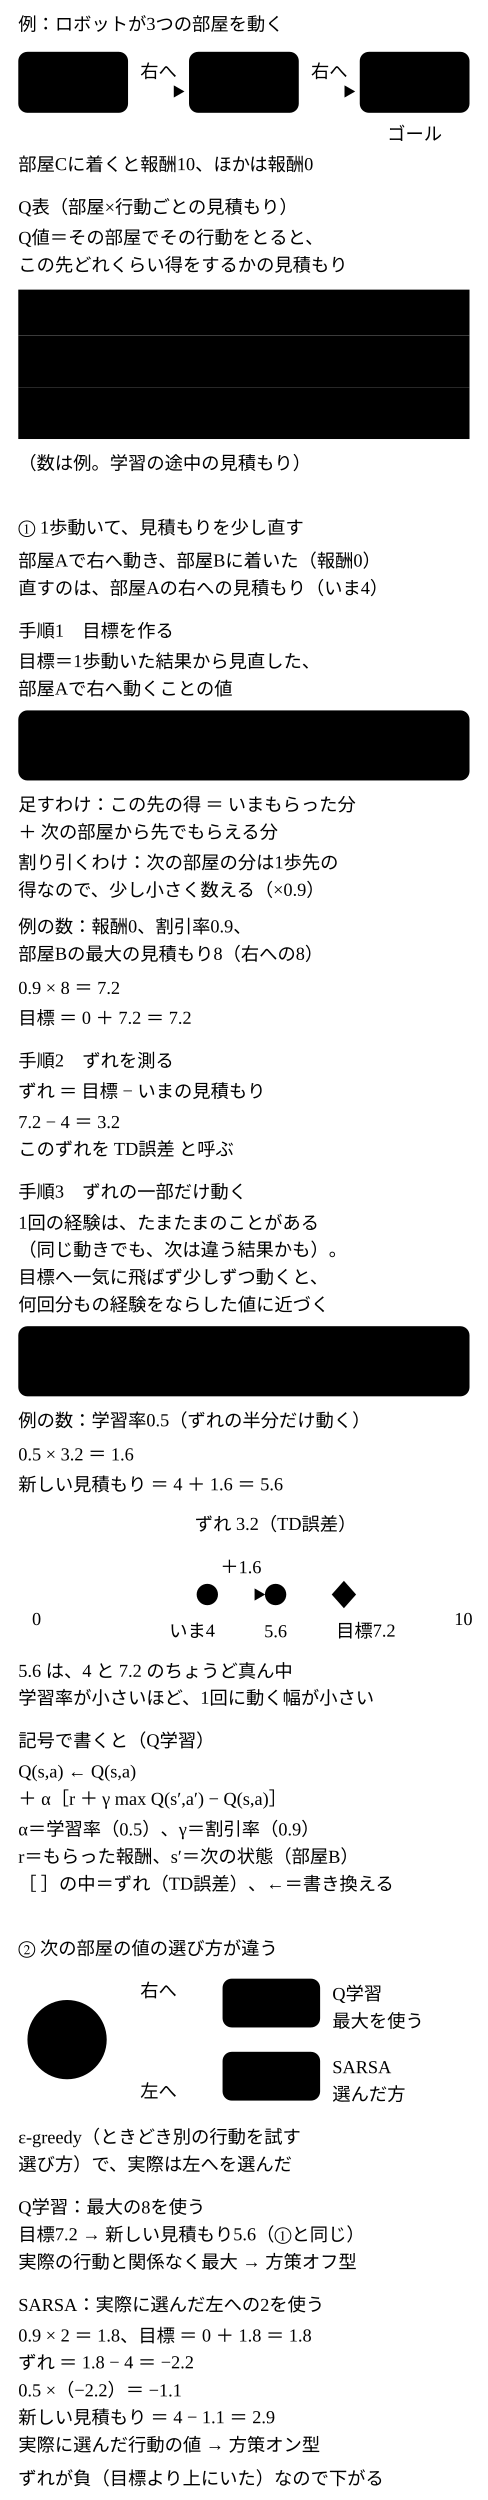
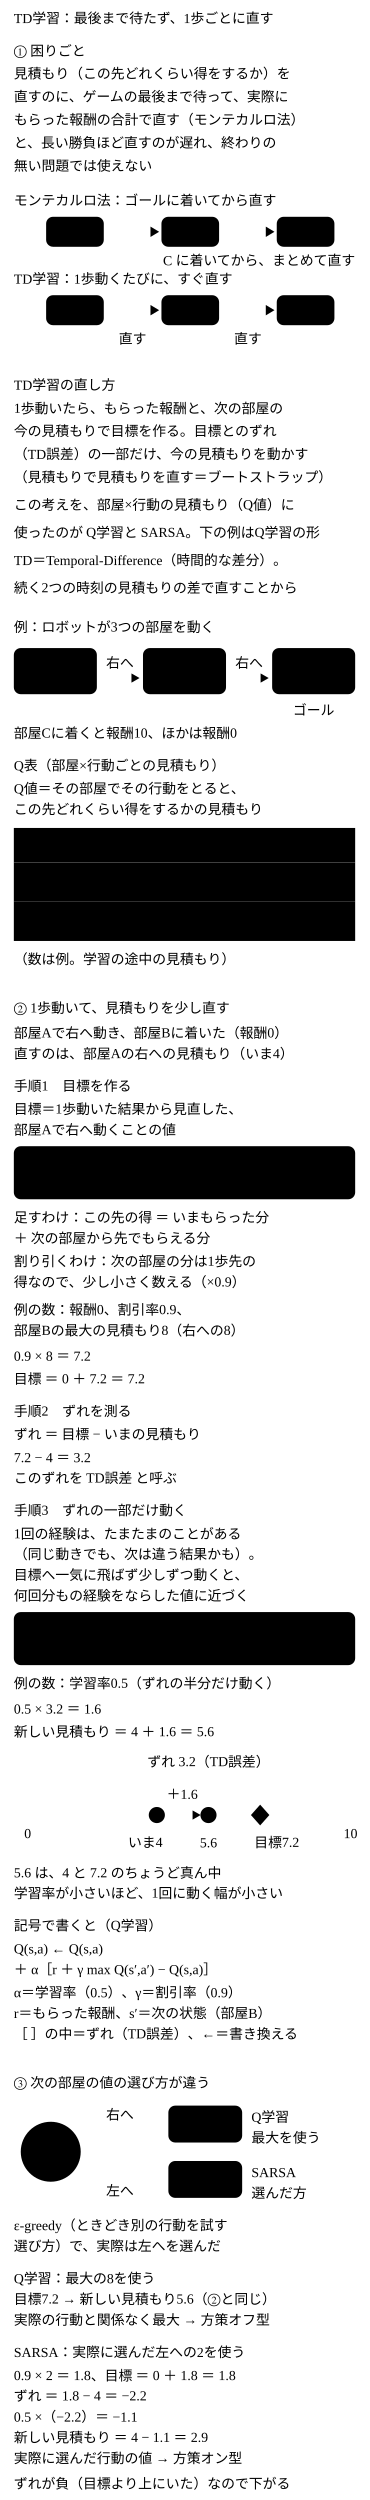
- <svg xmlns="http://www.w3.org/2000/svg" viewBox="0 0 320 1640" role="img" aria-labelledby="fig-g-q-sarsa-td-t fig-g-q-sarsa-td-d">
-   <text x="12" y="20" class="tb">例：ロボットが3つの部屋を動く</text>
-   <rect x="12" y="34" width="72" height="40" class="fs sb" stroke-width="1.5" rx="6" />
-   <text x="48" y="59" class="tb" text-anchor="middle">部屋A</text>
-   <rect x="124" y="34" width="72" height="40" class="fs sb" stroke-width="1.5" rx="6" />
-   <text x="160" y="59" class="tb" text-anchor="middle">部屋B</text>
-   <rect x="236" y="34" width="72" height="40" class="fok sok" stroke-width="2" rx="6" />
-   <text x="272" y="59" class="tb" text-anchor="middle">部屋C</text>
-   <line x1="86" y1="60" x2="114" y2="60" class="l w1" />
-   <polygon points="121,60 114,56 114,64" class="ft" />
-   <text x="104" y="51" class="tm" text-anchor="middle">右へ</text>
-   <line x1="198" y1="60" x2="226" y2="60" class="l w1" />
-   <polygon points="233,60 226,56 226,64" class="ft" />
-   <text x="216" y="51" class="tm" text-anchor="middle">右へ</text>
-   <text x="272" y="92" class="tb tok" text-anchor="middle">ゴール</text>
-   <text x="12" y="112" class="tm">部屋Cに着くと報酬10、ほかは報酬0</text>
-   <text x="12" y="140" class="tb">Q表（部屋×行動ごとの見積もり）</text>
-   <text x="12" y="160">Q値＝その部屋でその行動をとると、</text>
-   <text x="12" y="178">この先どれくらい得をするかの見積もり</text>
-   <rect x="12" y="190" width="296" height="30" class="fbg sb" stroke-width="1" />
-   <text x="60" y="210" class="tm" text-anchor="middle">部屋</text>
-   <text x="158" y="210" class="tb" text-anchor="middle">右へ</text>
-   <text x="258" y="210" class="tb" text-anchor="middle">左へ</text>
-   <rect x="12" y="220" width="296" height="34" class="fs sb" stroke-width="1" />
-   <text x="60" y="242" class="tb" text-anchor="middle">部屋A</text>
-   <rect x="116" y="224" width="84" height="26" class="fs sm" stroke-width="2" rx="4" />
-   <text x="158" y="242" class="tb" text-anchor="middle">4（直す）</text>
-   <text x="258" y="242" class="tm" text-anchor="middle">0</text>
-   <rect x="12" y="254" width="296" height="34" class="fs sb" stroke-width="1" />
-   <text x="60" y="276" class="tb" text-anchor="middle">部屋B</text>
-   <rect x="116" y="258" width="84" height="26" class="fas sa" stroke-width="2.5" rx="4" />
-   <text x="158" y="276" class="tb ta" text-anchor="middle">8</text>
-   <rect x="216" y="258" width="84" height="26" class="fwn swn" stroke-width="2.5" rx="4" />
-   <text x="258" y="276" class="tb twn" text-anchor="middle">2</text>
-   <text x="12" y="308" class="tm">（数は例。学習の途中の見積もり）</text>
-   <line x1="12" y1="326" x2="308" y2="326" class="l sb w1" />
-   <text x="12" y="350" class="tb">① 1歩動いて、見積もりを少し直す</text>
-   <text x="12" y="372">部屋Aで右へ動き、部屋Bに着いた（報酬0）</text>
-   <text x="12" y="390" class="tm">直すのは、部屋Aの右への見積もり（いま4）</text>
-   <text x="12" y="418" class="tb ta">手順1　目標を作る</text>
-   <text x="12" y="438">目標＝1歩動いた結果から見直した、</text>
-   <text x="12" y="456">　部屋Aで右へ動くことの値</text>
-   <rect x="12" y="466" width="296" height="46" class="fs sa" stroke-width="1.5" rx="6" />
-   <text x="22" y="485" class="tb">目標 ＝ もらった報酬</text>
-   <text x="22" y="503" class="tb">　＋ 割引率 × 次の部屋の最大の見積もり</text>
-   <text x="12" y="532" class="tm">足すわけ：この先の得 ＝ いまもらった分</text>
-   <text x="12" y="550" class="tm">　＋ 次の部屋から先でもらえる分</text>
-   <text x="12" y="570" class="tm">割り引くわけ：次の部屋の分は1歩先の</text>
-   <text x="12" y="588" class="tm">　得なので、少し小さく数える（×0.9）</text>
-   <text x="12" y="612" class="ta">例の数：報酬0、割引率0.9、</text>
-   <text x="12" y="630" class="ta">　部屋Bの最大の見積もり8（右への8）</text>
-   <text x="12" y="652" class="tb">0.9 × 8 ＝ 7.2</text>
-   <text x="12" y="672" class="tb">目標 ＝ 0 ＋ 7.2 ＝ 7.2</text>
-   <text x="12" y="700" class="tb ta">手順2　ずれを測る</text>
-   <text x="12" y="720">ずれ ＝ 目標 − いまの見積もり</text>
-   <text x="12" y="740" class="tb">7.2 − 4 ＝ 3.2</text>
-   <text x="12" y="758" class="tm">このずれを TD誤差 と呼ぶ</text>
-   <text x="12" y="786" class="tb ta">手順3　ずれの一部だけ動く</text>
-   <text x="12" y="806">1回の経験は、たまたまのことがある</text>
-   <text x="12" y="824">（同じ動きでも、次は違う結果かも）。</text>
-   <text x="12" y="842">目標へ一気に飛ばず少しずつ動くと、</text>
-   <text x="12" y="860">何回分もの経験をならした値に近づく</text>
-   <rect x="12" y="870" width="296" height="46" class="fs sa" stroke-width="1.5" rx="6" />
-   <text x="22" y="889" class="tb">新しい見積もり ＝ いまの見積もり</text>
-   <text x="22" y="907" class="tb">　＋ 学習率 × ずれ</text>
-   <text x="12" y="936" class="ta">例の数：学習率0.5（ずれの半分だけ動く）</text>
-   <text x="12" y="958" class="tb">0.5 × 3.2 ＝ 1.6</text>
-   <text x="12" y="978" class="tb">新しい見積もり ＝ 4 ＋ 1.6 ＝ 5.6</text>
-   <text x="180.8" y="1004" class="tb" text-anchor="middle">ずれ 3.2（TD誤差）</text>
-   <line x1="136" y1="1012" x2="225.6" y2="1012" class="l sm w1" />
-   <line x1="136" y1="1007" x2="136" y2="1017" class="l sm w1" />
-   <line x1="225.6" y1="1007" x2="225.6" y2="1017" class="l sm w1" />
-   <text x="158" y="1032" class="ta" text-anchor="middle">＋1.6</text>
-   <line x1="24" y1="1046" x2="304" y2="1046" class="l sm w1" />
-   <text x="24" y="1066" class="tm" text-anchor="middle">0</text>
-   <text x="304" y="1066" class="tm" text-anchor="middle">10</text>
-   <line x1="24" y1="1042" x2="24" y2="1050" class="l sm w1" />
-   <line x1="304" y1="1042" x2="304" y2="1050" class="l sm w1" />
-   <polygon points="225.6,1037 233.6,1046 225.6,1055 217.6,1046" class="fas sa" stroke-width="2" />
-   <line x1="144" y1="1046" x2="168" y2="1046" class="l sa w2" />
-   <polygon points="174,1046 167,1042 167,1050" class="fa" />
-   <circle cx="136" cy="1046" r="7" class="fm sm" />
-   <circle cx="180.8" cy="1046" r="7" class="fa sa" />
-   <text x="126" y="1074" class="tm" text-anchor="middle">いま4</text>
-   <text x="180.8" y="1074" class="tb ta" text-anchor="middle">5.6</text>
-   <text x="240" y="1074" class="ta" text-anchor="middle">目標7.2</text>
-   <text x="12" y="1100" class="tb">5.6 は、4 と 7.2 のちょうど真ん中</text>
-   <text x="12" y="1118" class="tm">学習率が小さいほど、1回に動く幅が小さい</text>
-   <text x="12" y="1146" class="tb">記号で書くと（Q学習）</text>
-   <text x="12" y="1166">Q(s,a) ← Q(s,a)</text>
-   <text x="12" y="1184">　＋ α［r ＋ γ max Q(s′,a′) − Q(s,a)］</text>
-   <text x="12" y="1204" class="tm">α＝学習率（0.5）、γ＝割引率（0.9）</text>
-   <text x="12" y="1222" class="tm">r＝もらった報酬、s′＝次の状態（部屋B）</text>
-   <text x="12" y="1240" class="tm">［ ］の中＝ずれ（TD誤差）、←＝書き換える</text>
-   <line x1="12" y1="1258" x2="308" y2="1258" class="l sb w1" />
-   <text x="12" y="1282" class="tb">② 次の部屋の値の選び方が違う</text>
-   <circle cx="44" cy="1338" r="26" class="fs sb" stroke-width="1.5" />
-   <text x="44" y="1343" class="tb" text-anchor="middle">部屋B</text>
-   <line x1="70" y1="1328" x2="146" y2="1314" class="l sm w1" />
-   <text x="104" y="1310" class="tm" text-anchor="middle">右へ</text>
-   <rect x="146" y="1298" width="64" height="32" class="fas sa" stroke-width="2.5" rx="6" />
-   <text x="178" y="1319" class="tb ta" text-anchor="middle">Q＝8</text>
-   <line x1="70" y1="1348" x2="146" y2="1362" class="l sm w1" />
-   <text x="104" y="1376" class="tm" text-anchor="middle">左へ</text>
-   <rect x="146" y="1346" width="64" height="32" class="fwn swn" stroke-width="2.5" rx="6" />
-   <text x="178" y="1367" class="tb twn" text-anchor="middle">Q＝2</text>
-   <text x="218" y="1312" class="tb ta">Q学習</text>
-   <text x="218" y="1330" class="ta">最大を使う</text>
-   <text x="218" y="1360" class="tb twn">SARSA</text>
-   <text x="218" y="1378" class="twn">選んだ方</text>
-   <text x="12" y="1406" class="tm">ε-greedy（ときどき別の行動を試す</text>
-   <text x="12" y="1424" class="tm">選び方）で、実際は左へを選んだ</text>
-   <text x="12" y="1452" class="tb ta">Q学習：最大の8を使う</text>
-   <text x="12" y="1470" class="ta">　目標7.2 → 新しい見積もり5.6（①と同じ）</text>
-   <text x="12" y="1488" class="ta">　実際の行動と関係なく最大 → 方策オフ型</text>
-   <text x="12" y="1516" class="tb twn">SARSA：実際に選んだ左への2を使う</text>
-   <text x="12" y="1536" class="twn">　0.9 × 2 ＝ 1.8、目標 ＝ 0 ＋ 1.8 ＝ 1.8</text>
-   <text x="12" y="1554" class="twn">　ずれ ＝ 1.8 − 4 ＝ −2.2</text>
-   <text x="12" y="1572" class="twn">　0.5 ×（−2.2）＝ −1.1</text>
-   <text x="12" y="1590" class="twn">　新しい見積もり ＝ 4 − 1.1 ＝ 2.9</text>
-   <text x="12" y="1608" class="twn">　実際に選んだ行動の値 → 方策オン型</text>
-   <text x="12" y="1630" class="tm">ずれが負（目標より上にいた）なので下がる</text>
+ <svg xmlns="http://www.w3.org/2000/svg" viewBox="0 0 320 2168" role="img" aria-labelledby="fig-g-q-sarsa-td-t fig-g-q-sarsa-td-d">
+   <text x="12" y="20" class="tb">TD学習：最後まで待たず、1歩ごとに直す</text>
+   <text x="12" y="48" class="tb">① 困りごと</text>
+   <text x="12" y="68" class="tm">見積もり（この先どれくらい得をするか）を</text>
+   <text x="12" y="88" class="tm">直すのに、ゲームの最後まで待って、実際に</text>
+   <text x="12" y="108" class="tm">もらった報酬の合計で直す（モンテカルロ法）</text>
+   <text x="12" y="128" class="tm">と、長い勝負ほど直すのが遅れ、終わりの</text>
+   <text x="12" y="148" class="tm">無い問題では使えない</text>
+   <rect x="40" y="188" width="50" height="26" class="fs sb" stroke-width="1.5" rx="6" />
+   <text x="65" y="206" class="tb" text-anchor="middle">A</text>
+   <rect x="40" y="256" width="50" height="26" class="fs sb" stroke-width="1.5" rx="6" />
+   <text x="65" y="274" class="tb" text-anchor="middle">A</text>
+   <rect x="140" y="188" width="50" height="26" class="fs sb" stroke-width="1.5" rx="6" />
+   <text x="165" y="206" class="tb" text-anchor="middle">B</text>
+   <rect x="140" y="256" width="50" height="26" class="fs sb" stroke-width="1.5" rx="6" />
+   <text x="165" y="274" class="tb" text-anchor="middle">B</text>
+   <rect x="240" y="188" width="50" height="26" class="fok sok" stroke-width="1.5" rx="6" />
+   <text x="265" y="206" class="tb" text-anchor="middle">C</text>
+   <rect x="240" y="256" width="50" height="26" class="fok sok" stroke-width="1.5" rx="6" />
+   <text x="265" y="274" class="tb" text-anchor="middle">C</text>
+   <line x1="92" y1="201" x2="131" y2="201" class="l sm w2" />
+   <polygon points="138,201 130.5,196.5 130.5,205.5" class="fm" />
+   <line x1="192" y1="201" x2="231" y2="201" class="l sm w2" />
+   <polygon points="238,201 230.5,196.5 230.5,205.5" class="fm" />
+   <line x1="92" y1="269" x2="131" y2="269" class="l sm w2" />
+   <polygon points="138,269 130.5,264.5 130.5,273.5" class="fm" />
+   <line x1="192" y1="269" x2="231" y2="269" class="l sm w2" />
+   <polygon points="238,269 230.5,264.5 230.5,273.5" class="fm" />
+   <text x="12" y="178" class="tb twn">モンテカルロ法：ゴールに着いてから直す</text>
+   <text x="308" y="230" class="twn" text-anchor="end">C に着いてから、まとめて直す</text>
+   <text x="12" y="246" class="tb ta">TD学習：1歩動くたびに、すぐ直す</text>
+   <text x="115" y="298" class="tb ta" text-anchor="middle">直す</text>
+   <text x="215" y="298" class="tb ta" text-anchor="middle">直す</text>
+   <line x1="12" y1="314" x2="308" y2="314" class="l sb w1" />
+   <text x="12" y="338" class="tb">TD学習の直し方</text>
+   <text x="12" y="358" class="tm">1歩動いたら、もらった報酬と、次の部屋の</text>
+   <text x="12" y="378" class="tm">今の見積もりで目標を作る。目標とのずれ</text>
+   <text x="12" y="398" class="tm">（TD誤差）の一部だけ、今の見積もりを動かす</text>
+   <text x="12" y="418" class="tm">（見積もりで見積もりを直す＝ブートストラップ）</text>
+   <text x="12" y="442" class="tb">この考えを、部屋×行動の見積もり（Q値）に</text>
+   <text x="12" y="466" class="tb">使ったのが Q学習と SARSA。下の例はQ学習の形</text>
+   <text x="12" y="490" class="tm">TD＝Temporal-Difference（時間的な差分）。</text>
+   <text x="12" y="514" class="tm">続く2つの時刻の見積もりの差で直すことから</text>
+   <line x1="12" y1="524" x2="308" y2="524" class="l sb w1" />
+   <g transform="translate(0,528)">
+     <text x="12" y="20" class="tb">例：ロボットが3つの部屋を動く</text>
+     <rect x="12" y="34" width="72" height="40" class="fs sb" stroke-width="1.5" rx="6" />
+     <text x="48" y="59" class="tb" text-anchor="middle">部屋A</text>
+     <rect x="124" y="34" width="72" height="40" class="fs sb" stroke-width="1.5" rx="6" />
+     <text x="160" y="59" class="tb" text-anchor="middle">部屋B</text>
+     <rect x="236" y="34" width="72" height="40" class="fok sok" stroke-width="2" rx="6" />
+     <text x="272" y="59" class="tb" text-anchor="middle">部屋C</text>
+     <line x1="86" y1="60" x2="114" y2="60" class="l w1" />
+     <polygon points="121,60 114,56 114,64" class="ft" />
+     <text x="104" y="51" class="tm" text-anchor="middle">右へ</text>
+     <line x1="198" y1="60" x2="226" y2="60" class="l w1" />
+     <polygon points="233,60 226,56 226,64" class="ft" />
+     <text x="216" y="51" class="tm" text-anchor="middle">右へ</text>
+     <text x="272" y="92" class="tb tok" text-anchor="middle">ゴール</text>
+     <text x="12" y="112" class="tm">部屋Cに着くと報酬10、ほかは報酬0</text>
+     <text x="12" y="140" class="tb">Q表（部屋×行動ごとの見積もり）</text>
+     <text x="12" y="160">Q値＝その部屋でその行動をとると、</text>
+     <text x="12" y="178">この先どれくらい得をするかの見積もり</text>
+     <rect x="12" y="190" width="296" height="30" class="fbg sb" stroke-width="1" />
+     <text x="60" y="210" class="tm" text-anchor="middle">部屋</text>
+     <text x="158" y="210" class="tb" text-anchor="middle">右へ</text>
+     <text x="258" y="210" class="tb" text-anchor="middle">左へ</text>
+     <rect x="12" y="220" width="296" height="34" class="fs sb" stroke-width="1" />
+     <text x="60" y="242" class="tb" text-anchor="middle">部屋A</text>
+     <rect x="116" y="224" width="84" height="26" class="fs sm" stroke-width="2" rx="4" />
+     <text x="158" y="242" class="tb" text-anchor="middle">4（直す）</text>
+     <text x="258" y="242" class="tm" text-anchor="middle">0</text>
+     <rect x="12" y="254" width="296" height="34" class="fs sb" stroke-width="1" />
+     <text x="60" y="276" class="tb" text-anchor="middle">部屋B</text>
+     <rect x="116" y="258" width="84" height="26" class="fas sa" stroke-width="2.5" rx="4" />
+     <text x="158" y="276" class="tb ta" text-anchor="middle">8</text>
+     <rect x="216" y="258" width="84" height="26" class="fwn swn" stroke-width="2.5" rx="4" />
+     <text x="258" y="276" class="tb twn" text-anchor="middle">2</text>
+     <text x="12" y="308" class="tm">（数は例。学習の途中の見積もり）</text>
+     <line x1="12" y1="326" x2="308" y2="326" class="l sb w1" />
+     <text x="12" y="350" class="tb">② 1歩動いて、見積もりを少し直す</text>
+     <text x="12" y="372">部屋Aで右へ動き、部屋Bに着いた（報酬0）</text>
+     <text x="12" y="390" class="tm">直すのは、部屋Aの右への見積もり（いま4）</text>
+     <text x="12" y="418" class="tb ta">手順1　目標を作る</text>
+     <text x="12" y="438">目標＝1歩動いた結果から見直した、</text>
+     <text x="12" y="456">　部屋Aで右へ動くことの値</text>
+     <rect x="12" y="466" width="296" height="46" class="fs sa" stroke-width="1.5" rx="6" />
+     <text x="22" y="485" class="tb">目標 ＝ もらった報酬</text>
+     <text x="22" y="503" class="tb">　＋ 割引率 × 次の部屋の最大の見積もり</text>
+     <text x="12" y="532" class="tm">足すわけ：この先の得 ＝ いまもらった分</text>
+     <text x="12" y="550" class="tm">　＋ 次の部屋から先でもらえる分</text>
+     <text x="12" y="570" class="tm">割り引くわけ：次の部屋の分は1歩先の</text>
+     <text x="12" y="588" class="tm">　得なので、少し小さく数える（×0.9）</text>
+     <text x="12" y="612" class="ta">例の数：報酬0、割引率0.9、</text>
+     <text x="12" y="630" class="ta">　部屋Bの最大の見積もり8（右への8）</text>
+     <text x="12" y="652" class="tb">0.9 × 8 ＝ 7.2</text>
+     <text x="12" y="672" class="tb">目標 ＝ 0 ＋ 7.2 ＝ 7.2</text>
+     <text x="12" y="700" class="tb ta">手順2　ずれを測る</text>
+     <text x="12" y="720">ずれ ＝ 目標 − いまの見積もり</text>
+     <text x="12" y="740" class="tb">7.2 − 4 ＝ 3.2</text>
+     <text x="12" y="758" class="tm">このずれを TD誤差 と呼ぶ</text>
+     <text x="12" y="786" class="tb ta">手順3　ずれの一部だけ動く</text>
+     <text x="12" y="806">1回の経験は、たまたまのことがある</text>
+     <text x="12" y="824">（同じ動きでも、次は違う結果かも）。</text>
+     <text x="12" y="842">目標へ一気に飛ばず少しずつ動くと、</text>
+     <text x="12" y="860">何回分もの経験をならした値に近づく</text>
+     <rect x="12" y="870" width="296" height="46" class="fs sa" stroke-width="1.5" rx="6" />
+     <text x="22" y="889" class="tb">新しい見積もり ＝ いまの見積もり</text>
+     <text x="22" y="907" class="tb">　＋ 学習率 × ずれ</text>
+     <text x="12" y="936" class="ta">例の数：学習率0.5（ずれの半分だけ動く）</text>
+     <text x="12" y="958" class="tb">0.5 × 3.2 ＝ 1.6</text>
+     <text x="12" y="978" class="tb">新しい見積もり ＝ 4 ＋ 1.6 ＝ 5.6</text>
+     <text x="180.8" y="1004" class="tb" text-anchor="middle">ずれ 3.2（TD誤差）</text>
+     <line x1="136" y1="1012" x2="225.6" y2="1012" class="l sm w1" />
+     <line x1="136" y1="1007" x2="136" y2="1017" class="l sm w1" />
+     <line x1="225.6" y1="1007" x2="225.6" y2="1017" class="l sm w1" />
+     <text x="158" y="1032" class="ta" text-anchor="middle">＋1.6</text>
+     <line x1="24" y1="1046" x2="304" y2="1046" class="l sm w1" />
+     <text x="24" y="1066" class="tm" text-anchor="middle">0</text>
+     <text x="304" y="1066" class="tm" text-anchor="middle">10</text>
+     <line x1="24" y1="1042" x2="24" y2="1050" class="l sm w1" />
+     <line x1="304" y1="1042" x2="304" y2="1050" class="l sm w1" />
+     <polygon points="225.6,1037 233.6,1046 225.6,1055 217.6,1046" class="fas sa" stroke-width="2" />
+     <line x1="144" y1="1046" x2="168" y2="1046" class="l sa w2" />
+     <polygon points="174,1046 167,1042 167,1050" class="fa" />
+     <circle cx="136" cy="1046" r="7" class="fm sm" />
+     <circle cx="180.8" cy="1046" r="7" class="fa sa" />
+     <text x="126" y="1074" class="tm" text-anchor="middle">いま4</text>
+     <text x="180.8" y="1074" class="tb ta" text-anchor="middle">5.6</text>
+     <text x="240" y="1074" class="ta" text-anchor="middle">目標7.2</text>
+     <text x="12" y="1100" class="tb">5.6 は、4 と 7.2 のちょうど真ん中</text>
+     <text x="12" y="1118" class="tm">学習率が小さいほど、1回に動く幅が小さい</text>
+     <text x="12" y="1146" class="tb">記号で書くと（Q学習）</text>
+     <text x="12" y="1166">Q(s,a) ← Q(s,a)</text>
+     <text x="12" y="1184">　＋ α［r ＋ γ max Q(s′,a′) − Q(s,a)］</text>
+     <text x="12" y="1204" class="tm">α＝学習率（0.5）、γ＝割引率（0.9）</text>
+     <text x="12" y="1222" class="tm">r＝もらった報酬、s′＝次の状態（部屋B）</text>
+     <text x="12" y="1240" class="tm">［ ］の中＝ずれ（TD誤差）、←＝書き換える</text>
+     <line x1="12" y1="1258" x2="308" y2="1258" class="l sb w1" />
+     <text x="12" y="1282" class="tb">③ 次の部屋の値の選び方が違う</text>
+     <circle cx="44" cy="1338" r="26" class="fs sb" stroke-width="1.5" />
+     <text x="44" y="1343" class="tb" text-anchor="middle">部屋B</text>
+     <line x1="70" y1="1328" x2="146" y2="1314" class="l sm w1" />
+     <text x="104" y="1310" class="tm" text-anchor="middle">右へ</text>
+     <rect x="146" y="1298" width="64" height="32" class="fas sa" stroke-width="2.5" rx="6" />
+     <text x="178" y="1319" class="tb ta" text-anchor="middle">Q＝8</text>
+     <line x1="70" y1="1348" x2="146" y2="1362" class="l sm w1" />
+     <text x="104" y="1376" class="tm" text-anchor="middle">左へ</text>
+     <rect x="146" y="1346" width="64" height="32" class="fwn swn" stroke-width="2.5" rx="6" />
+     <text x="178" y="1367" class="tb twn" text-anchor="middle">Q＝2</text>
+     <text x="218" y="1312" class="tb ta">Q学習</text>
+     <text x="218" y="1330" class="ta">最大を使う</text>
+     <text x="218" y="1360" class="tb twn">SARSA</text>
+     <text x="218" y="1378" class="twn">選んだ方</text>
+     <text x="12" y="1406" class="tm">ε-greedy（ときどき別の行動を試す</text>
+     <text x="12" y="1424" class="tm">選び方）で、実際は左へを選んだ</text>
+     <text x="12" y="1452" class="tb ta">Q学習：最大の8を使う</text>
+     <text x="12" y="1470" class="ta">　目標7.2 → 新しい見積もり5.6（②と同じ）</text>
+     <text x="12" y="1488" class="ta">　実際の行動と関係なく最大 → 方策オフ型</text>
+     <text x="12" y="1516" class="tb twn">SARSA：実際に選んだ左への2を使う</text>
+     <text x="12" y="1536" class="twn">　0.9 × 2 ＝ 1.8、目標 ＝ 0 ＋ 1.8 ＝ 1.8</text>
+     <text x="12" y="1554" class="twn">　ずれ ＝ 1.8 − 4 ＝ −2.2</text>
+     <text x="12" y="1572" class="twn">　0.5 ×（−2.2）＝ −1.1</text>
+     <text x="12" y="1590" class="twn">　新しい見積もり ＝ 4 − 1.1 ＝ 2.9</text>
+     <text x="12" y="1608" class="twn">　実際に選んだ行動の値 → 方策オン型</text>
+     <text x="12" y="1630" class="tm">ずれが負（目標より上にいた）なので下がる</text>
+   </g>
</svg>
